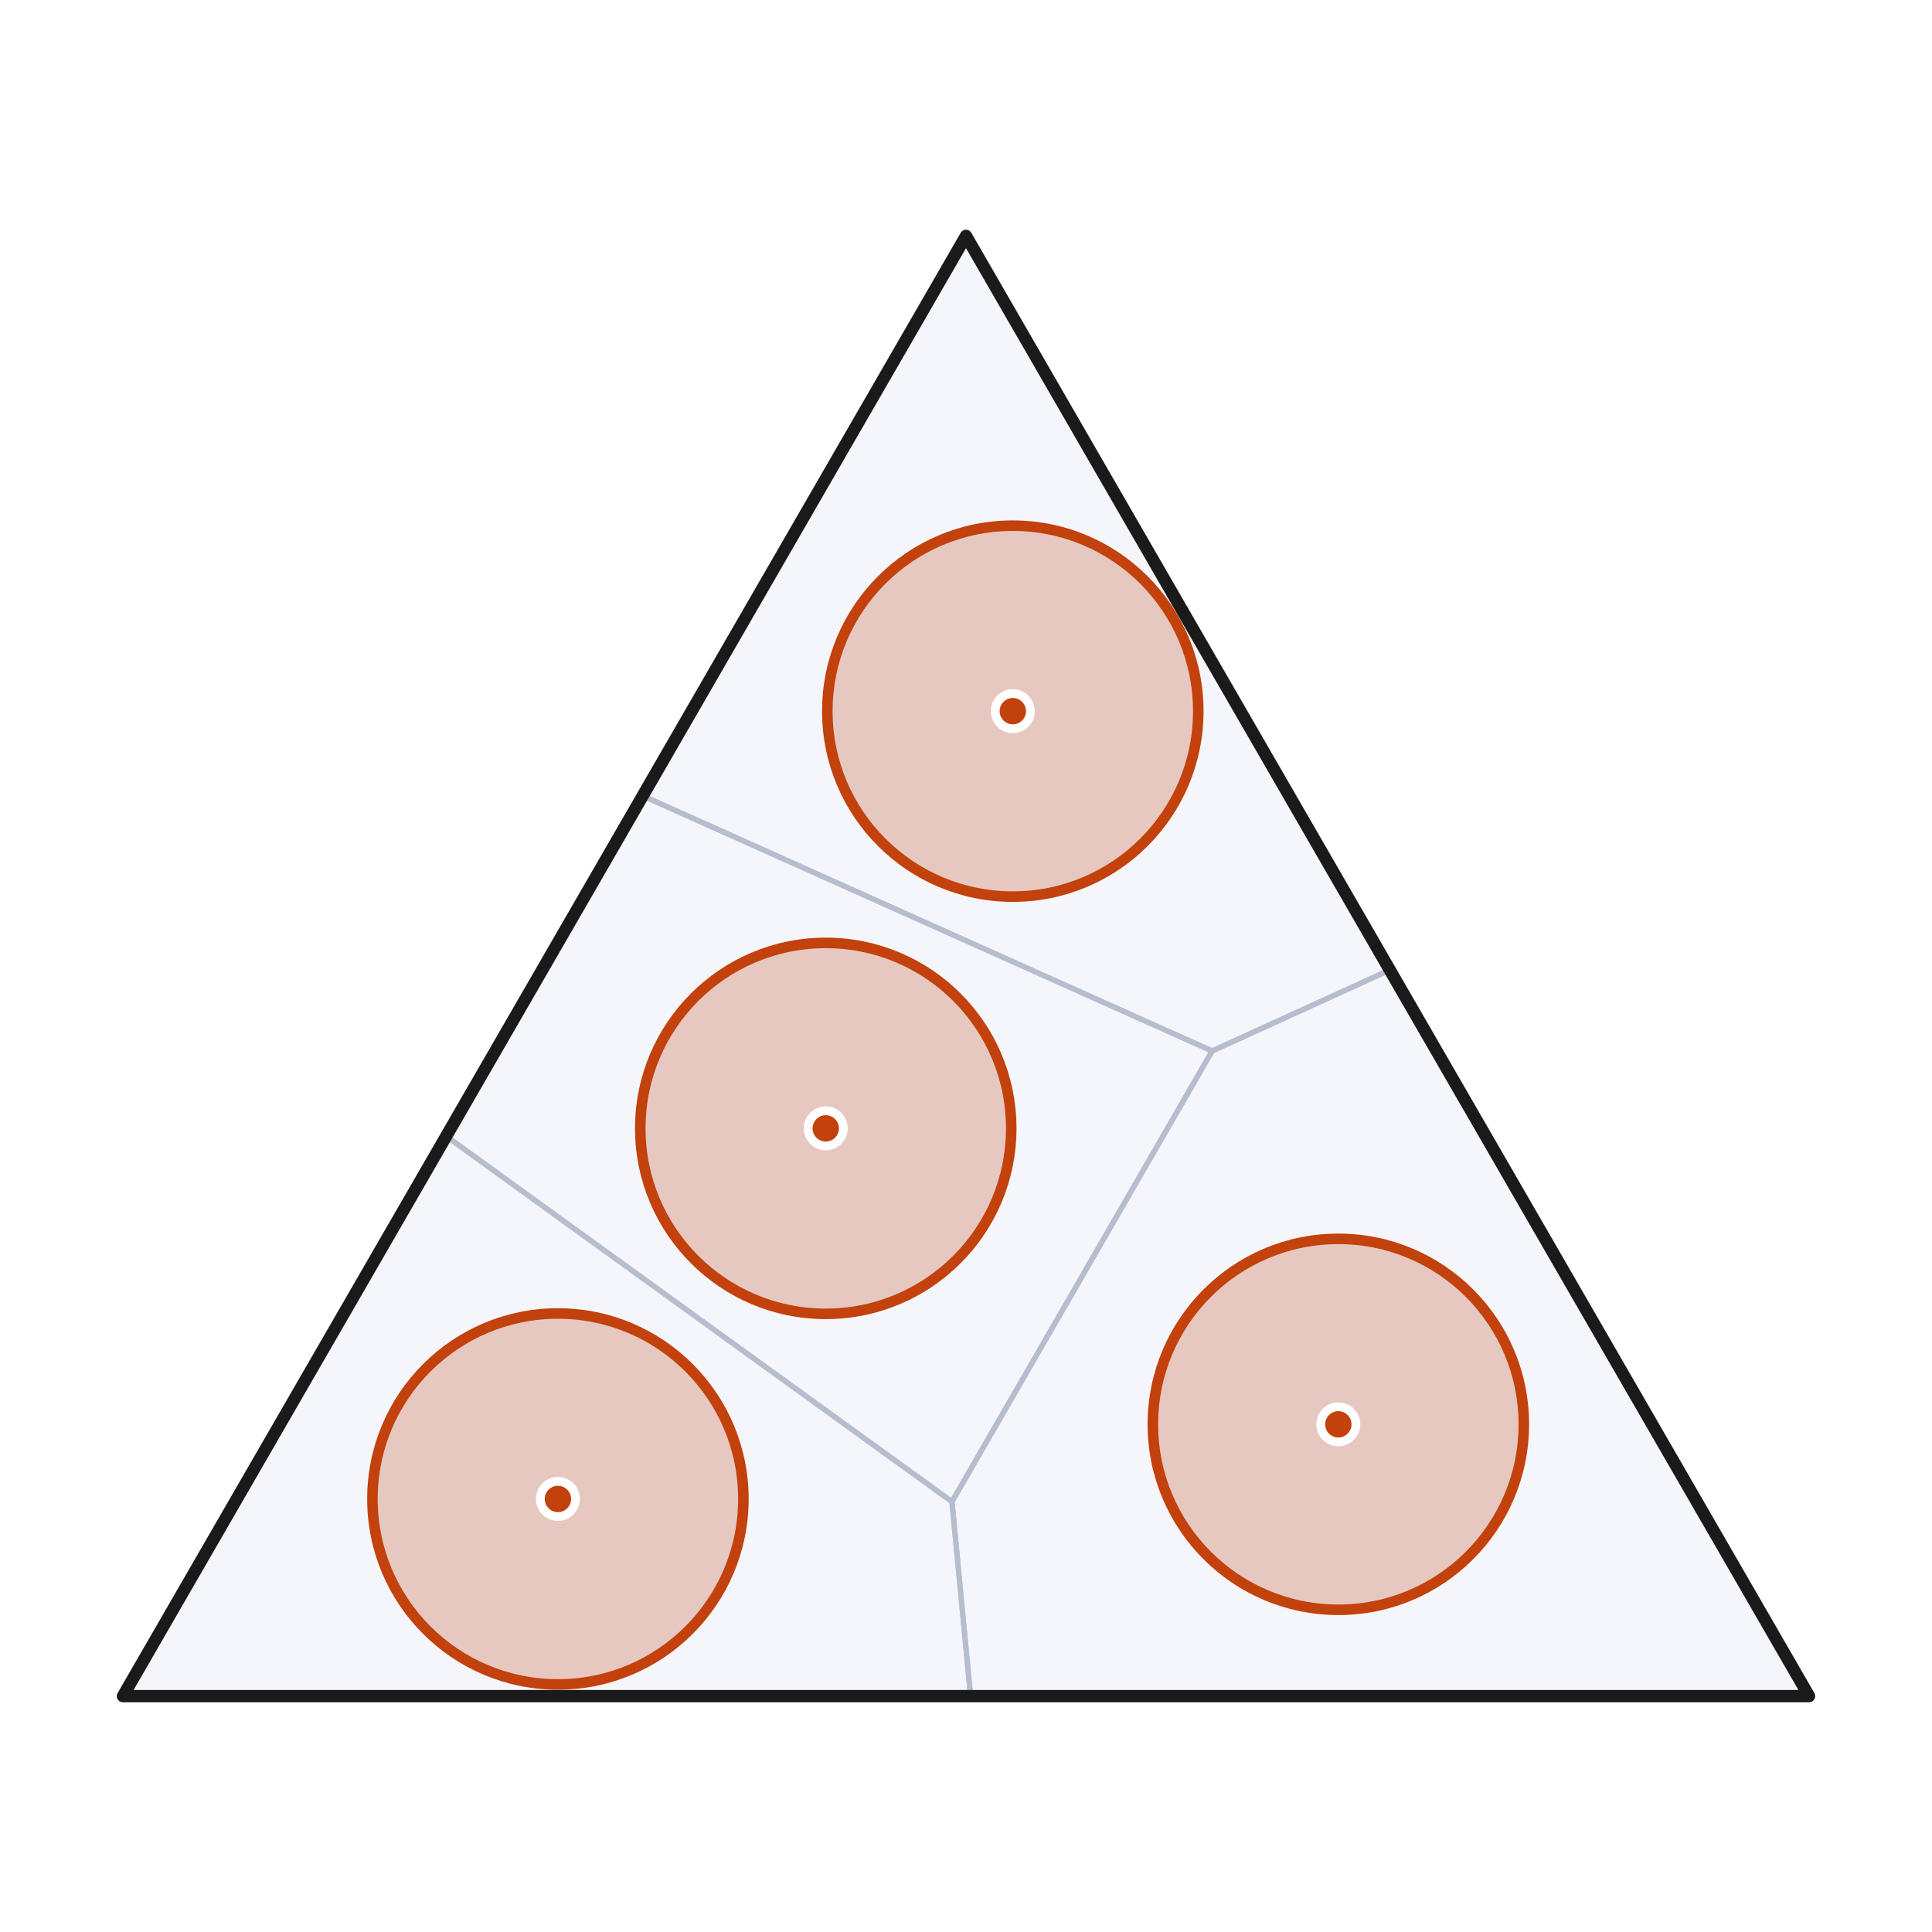
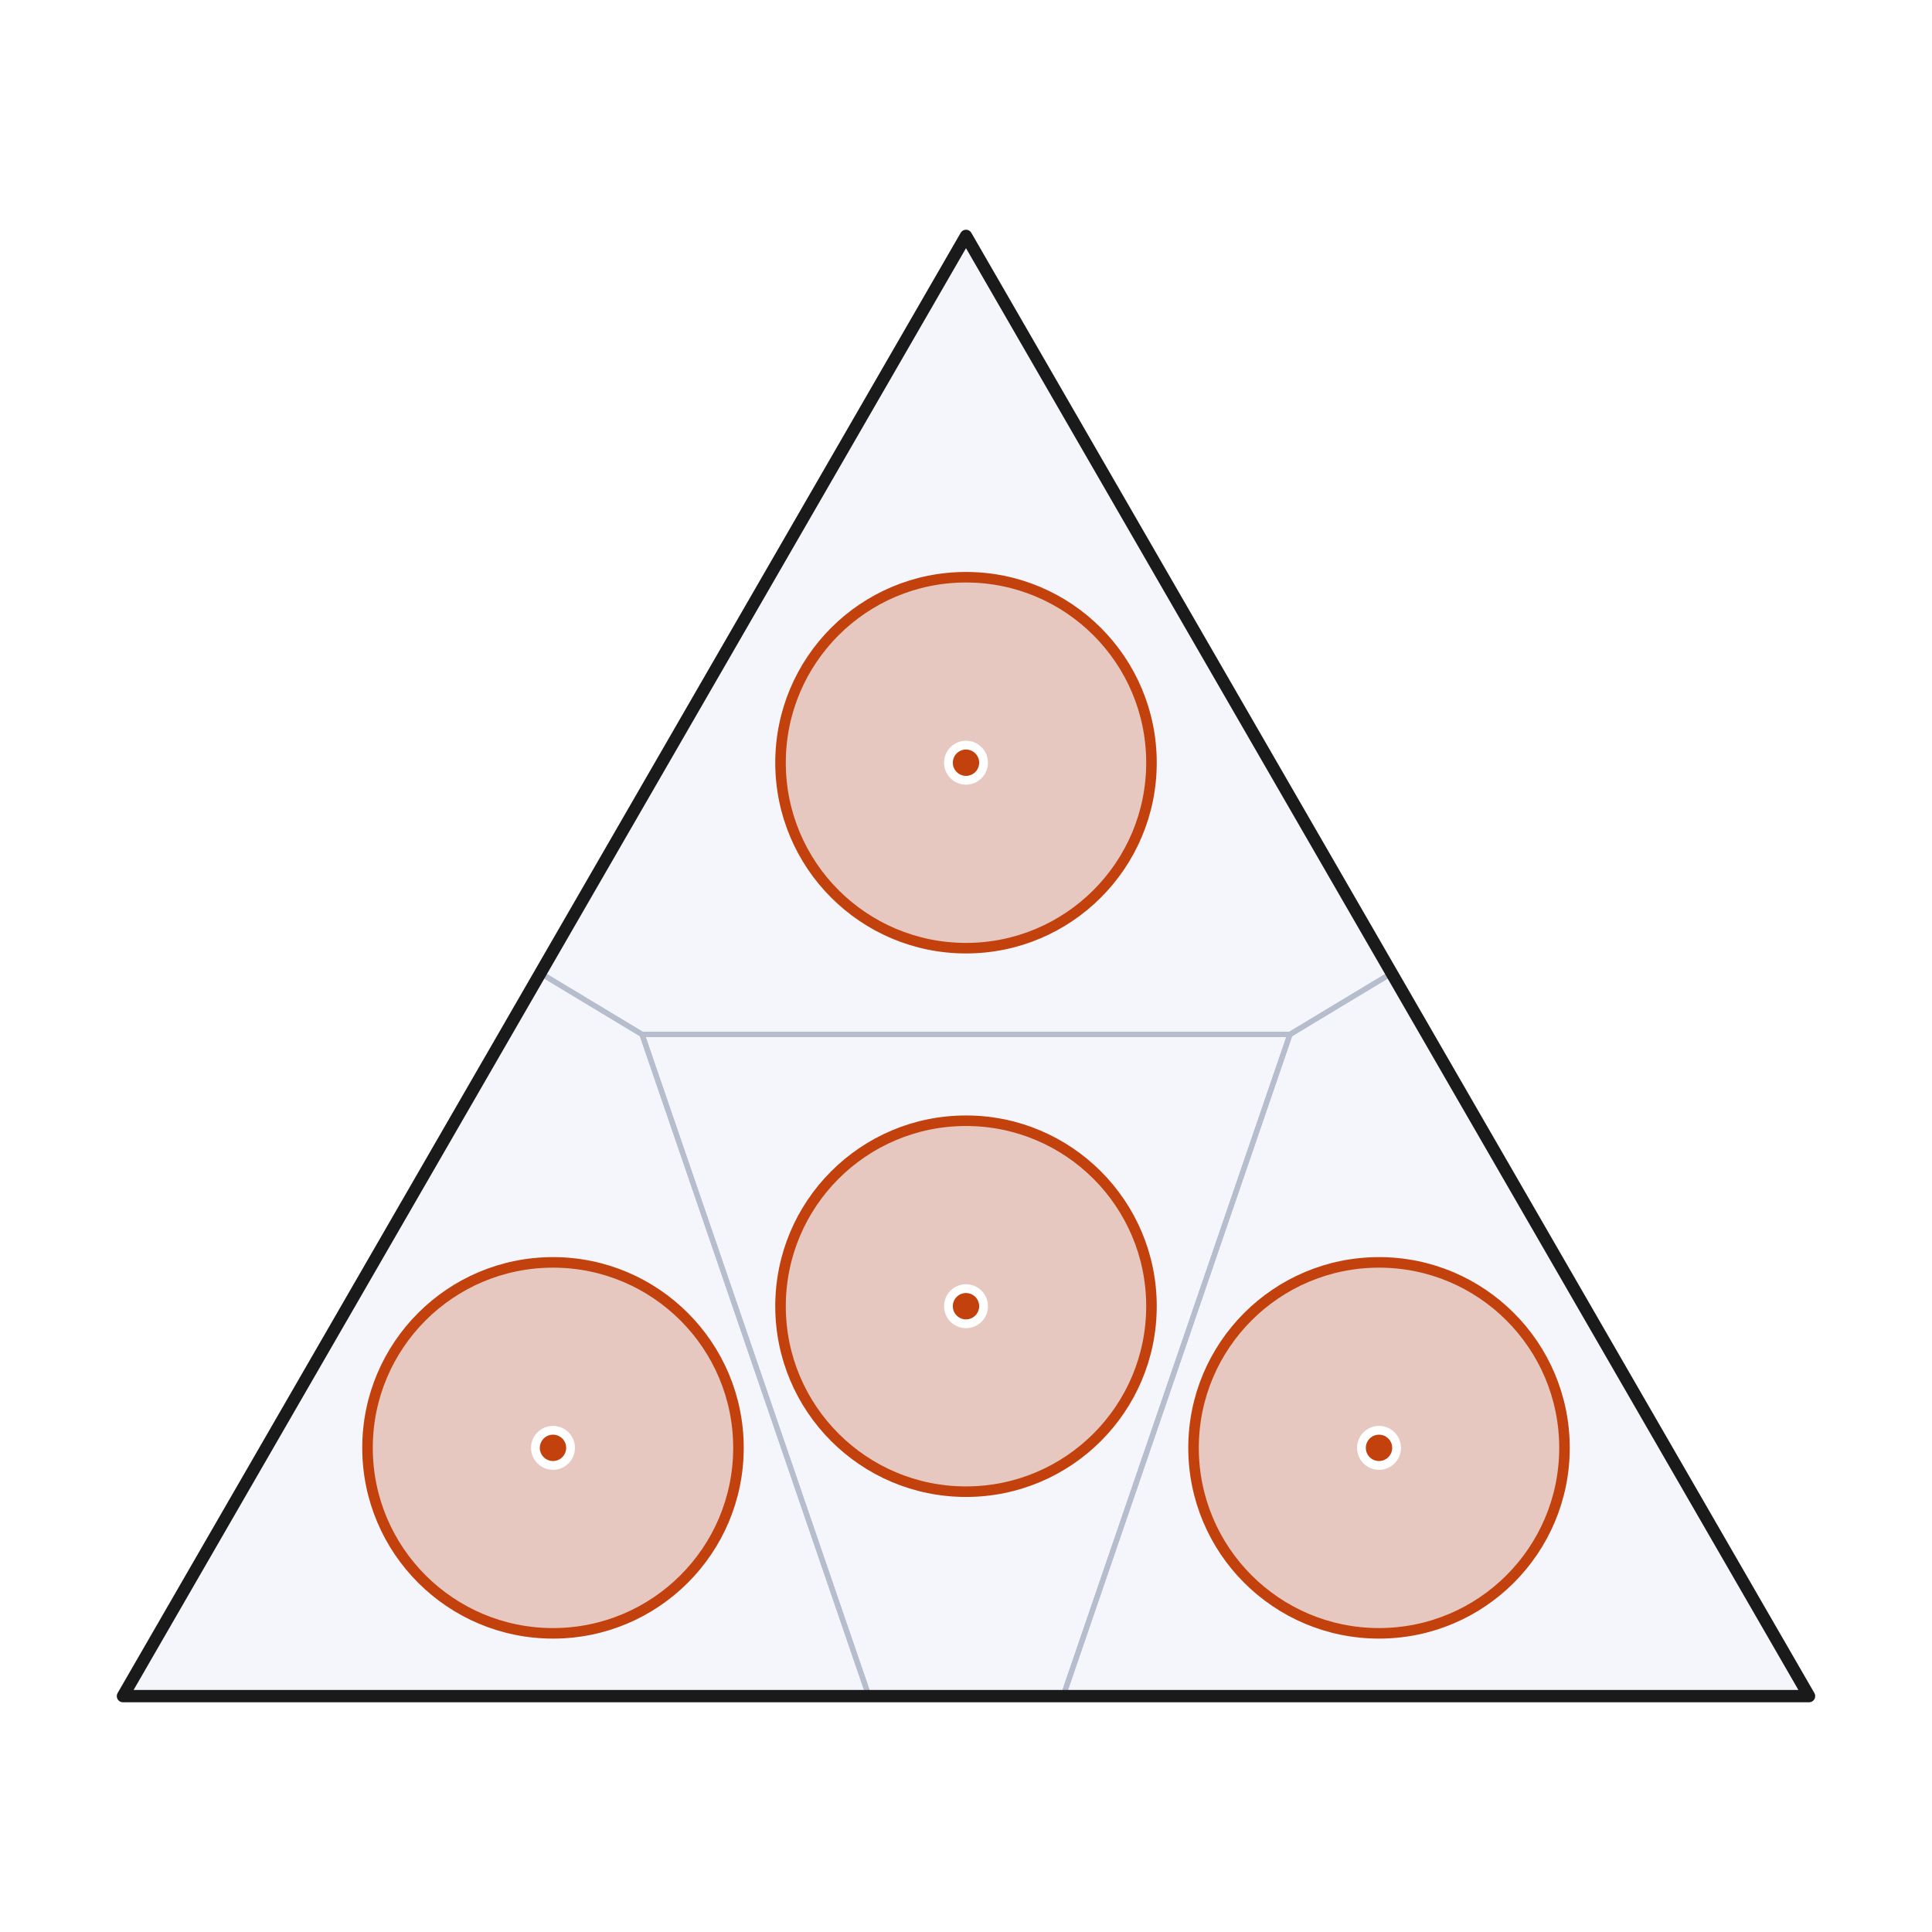
<svg xmlns="http://www.w3.org/2000/svg" viewBox="0 0 220 220" role="img" aria-label="4 circles of radius 1.1 in polygon">
  <style>
    .bg { fill: #fff; }
    .cells path { fill: rgba(80, 110, 200, 0.06); stroke: #b6bdcd; stroke-width: 0.6; }
    .boundary { fill: none; stroke: #1a1a1a; stroke-width: 1.4; stroke-linejoin: round; }
    .sites circle { fill: #c2410c; stroke: #fff; stroke-width: 1; }
    .sites circle.disc { fill: rgba(194, 65, 12, 0.25); stroke: #c2410c; stroke-width: 1.2; }
  </style>
  <rect class="bg" width="100%" height="100%" />
  <g class="cells">
-     <path d="M73.19,90.62 L138.03,119.68 L158.26,110.45 L110.00,26.86 Z" />
-     <path d="M14.00,193.14 L110.52,193.14 L108.40,171.00 L50.81,129.38 Z" />
-     <path d="M50.81,129.38 L108.40,171.00 L138.03,119.68 L73.19,90.62 Z" />
-     <path d="M108.40,171.00 L110.52,193.14 L206.00,193.14 L158.26,110.45 L138.03,119.68 Z" />
+     <path d="M61.53,110.81 L73.11,117.79 L146.89,117.79 L158.47,110.81 L110.00,26.86 Z" />
+     <path d="M14.00,193.14 L98.94,193.14 L73.11,117.79 L61.53,110.81 Z" />
+     <path d="M121.06,193.14 L206.00,193.14 L158.47,110.81 L146.89,117.79 Z" />
+     <path d="M73.11,117.79 L98.94,193.14 L121.06,193.14 L146.89,117.79 Z" />
  </g>
  <path class="boundary" d="M14.00,193.14 L206.00,193.14 L110.00,26.86 Z" />
  <g class="sites">
-     <circle class="disc" cx="115.33" cy="80.98" r="21.12" />
-     <circle cx="115.33" cy="80.98" r="2" />
-     <circle class="disc" cx="63.53" cy="170.69" r="21.12" />
-     <circle cx="63.53" cy="170.69" r="2" />
-     <circle class="disc" cx="94.03" cy="128.49" r="21.12" />
-     <circle cx="94.03" cy="128.49" r="2" />
-     <circle class="disc" cx="152.40" cy="162.19" r="21.12" />
-     <circle cx="152.40" cy="162.19" r="2" />
+     <circle class="disc" cx="110.00" cy="86.85" r="21.12" />
+     <circle cx="110.00" cy="86.85" r="2" />
+     <circle class="disc" cx="62.97" cy="164.87" r="21.12" />
+     <circle cx="62.97" cy="164.87" r="2" />
+     <circle class="disc" cx="157.03" cy="164.87" r="21.12" />
+     <circle cx="157.03" cy="164.87" r="2" />
+     <circle class="disc" cx="110.00" cy="148.74" r="21.12" />
+     <circle cx="110.00" cy="148.74" r="2" />
  </g>
</svg>
